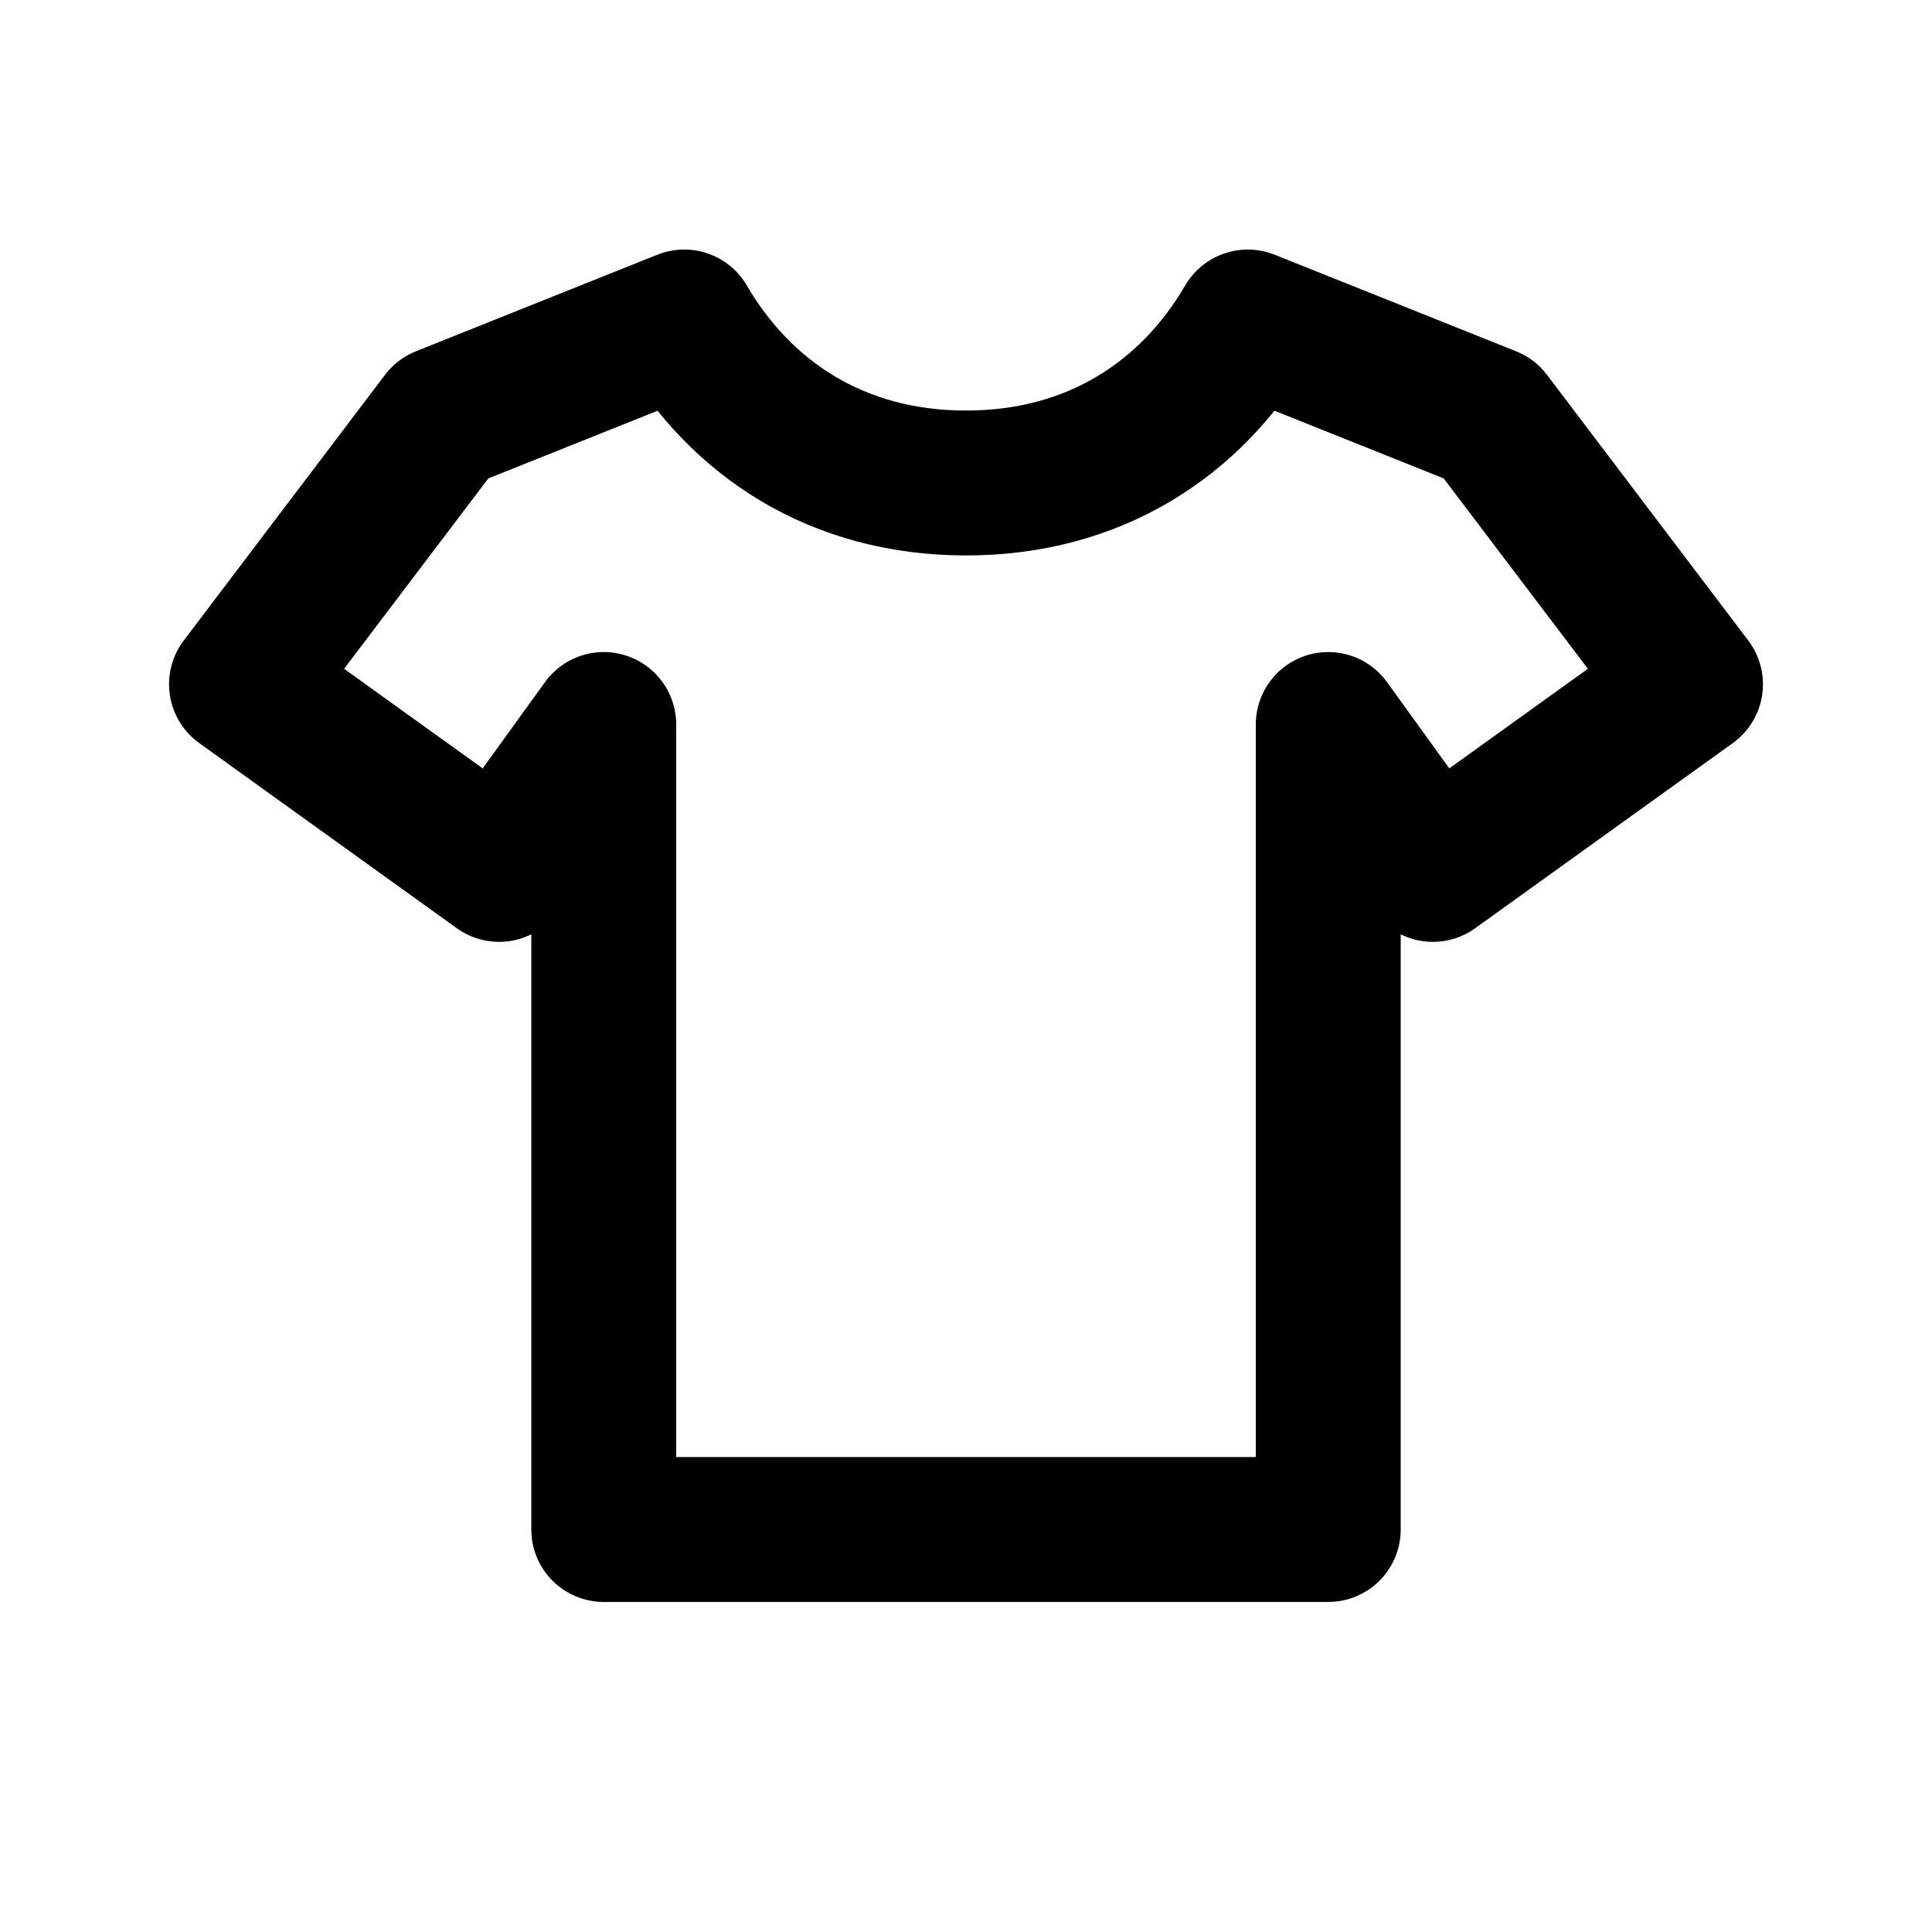
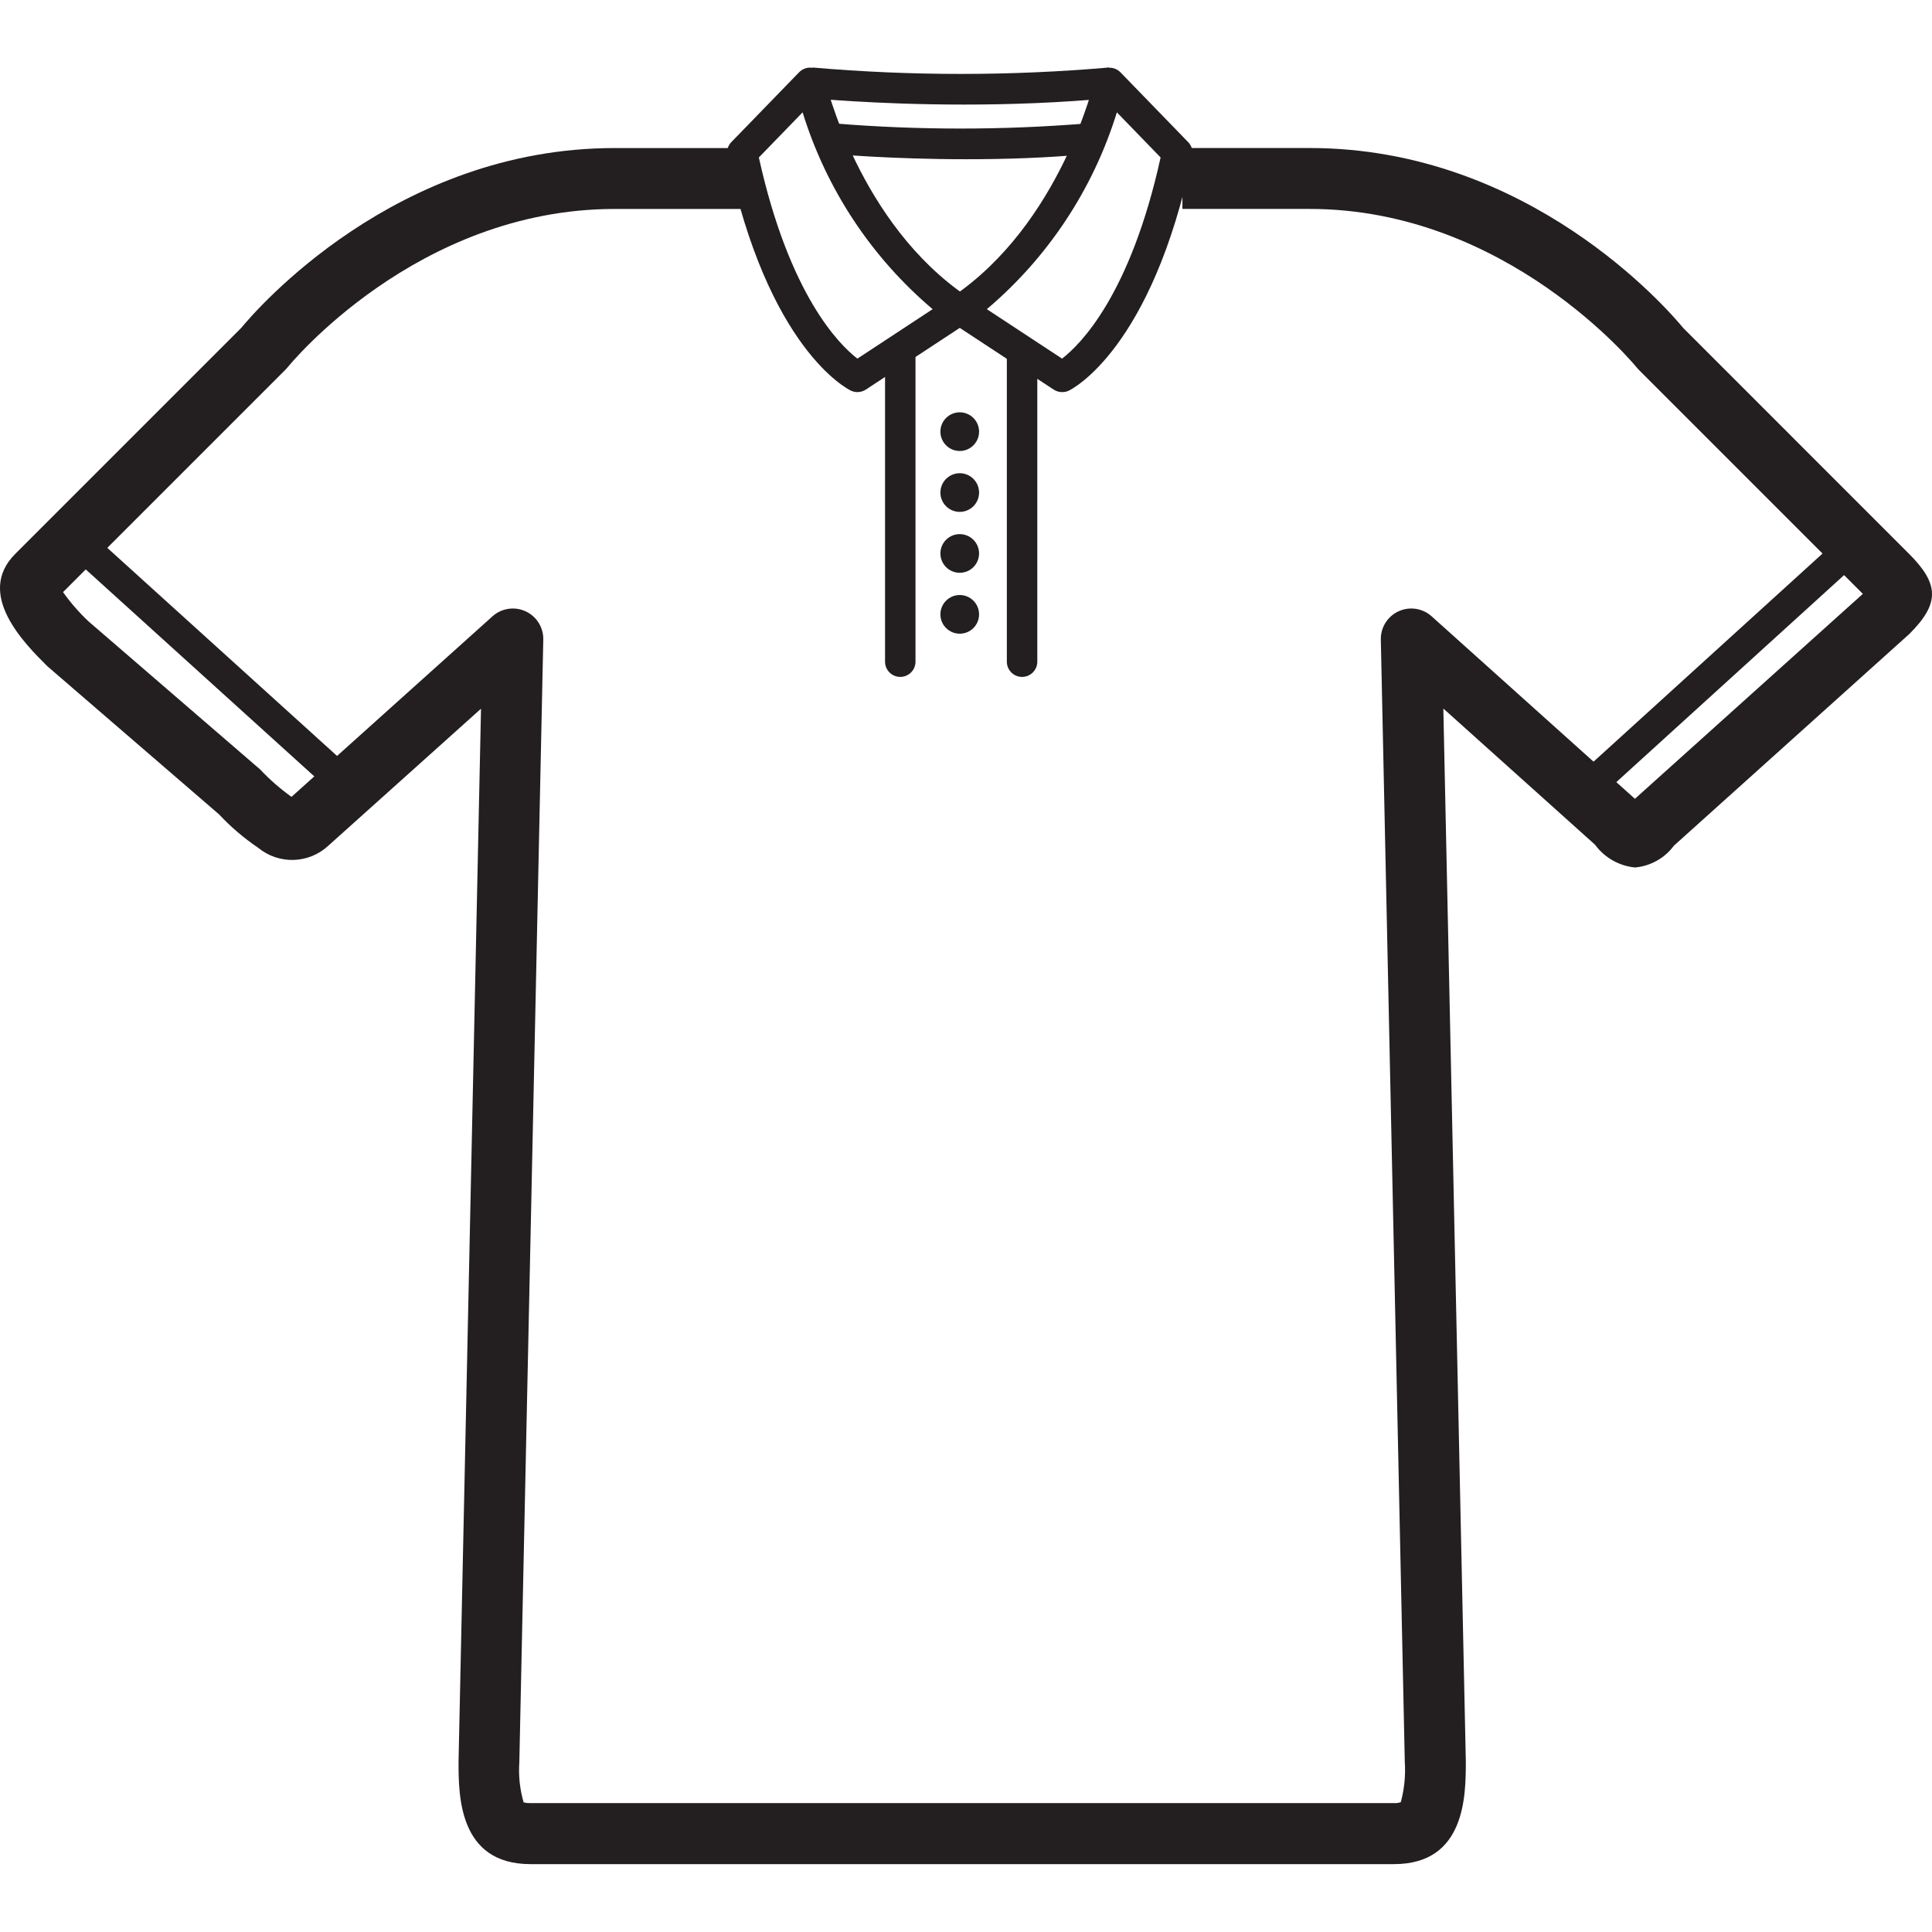
- <svg xmlns="http://www.w3.org/2000/svg" width="24" height="24" viewBox="0 0 24 24" fill="none">
-   <path d="M8.5 4L5.5 5.2L3 8.5L6.2 10.8L7.5 9V19H16.5V9L17.8 10.8L21 8.5L18.5 5.2L15.5 4C14.8 5.2 13.6 6 12 6C10.4 6 9.2 5.2 8.5 4Z" stroke="currentColor" stroke-width="1.8" stroke-linecap="round" stroke-linejoin="round" />
+ <svg xmlns="http://www.w3.org/2000/svg" width="800px" height="800px" viewBox="0 -2.22 63.445 63.445">
+   <g id="Polo_shirt" data-name="Polo shirt" transform="translate(-328.571 -151.991)">
+     <g id="Group_80" data-name="Group 80">
+       <path id="Path_60" data-name="Path 60" d="M374.349,210.987H345.987c-2.358,0-2.358-2.267-2.358-3.357l.738-34.586-5.015,4.5a1.749,1.749,0,0,1-2.3.069,7.554,7.554,0,0,1-1.289-1.1l-5.639-4.865c-.753-.75-2.37-2.368-1.054-3.686l7.42-7.42c.495-.6,5.068-5.909,12.263-5.909h4.364v2h-4.364c-6.512,0-10.7,5.152-10.737,5.2-.024.029-.049.057-.075.083l-7.3,7.3a6.523,6.523,0,0,0,.833.957l5.64,4.866a6.949,6.949,0,0,0,1.03.9l6.6-5.929a1,1,0,0,1,1.668.766l-.787,36.871a3.767,3.767,0,0,0,.142,1.314.842.842,0,0,0,.216.022h28.362a.565.565,0,0,0,.227-.031,4.051,4.051,0,0,0,.131-1.326l-.787-36.85a1,1,0,0,1,1.668-.766l6.676,5.993,7.485-6.73-7.354-7.354a.829.829,0,0,1-.074-.082c-.042-.052-4.257-5.205-10.738-5.205H367.4v-2h4.183c7.2,0,11.768,5.308,12.263,5.909l7.419,7.42c1,1,1,1.637.008,2.628l-7.731,6.952a1.787,1.787,0,0,1-1.279.717,1.846,1.846,0,0,1-1.311-.746l-4.983-4.473.738,34.565C376.707,208.72,376.707,210.987,374.349,210.987Z" fill="#231f20" />
+     </g>
+     <g id="Group_81" data-name="Group 81">
+       <path id="Path_61" data-name="Path 61" d="M352.362,155.636" fill="none" stroke="#231f20" stroke-miterlimit="10" stroke-width="2" />
+     </g>
+     <g id="Group_82" data-name="Group 82">
+       <path id="Path_62" data-name="Path 62" d="M362.135,172a.5.5,0,0,1-.5-.5V161.375a.5.5,0,0,1,1,0V171.5A.5.5,0,0,1,362.135,172Z" fill="#231f20" />
+     </g>
+     <g id="Group_83" data-name="Group 83">
+       <path id="Path_63" data-name="Path 63" d="M358.135,172a.5.5,0,0,1-.5-.5V161.375a.5.5,0,0,1,1,0V171.5A.5.5,0,0,1,358.135,172Z" fill="#231f20" />
+     </g>
+     <g id="Group_84" data-name="Group 84">
+       <path id="Path_64" data-name="Path 64" d="M360.723,163.947a.635.635,0,1,1-.636-.636A.635.635,0,0,1,360.723,163.947Z" fill="#231f20" />
+     </g>
+     <g id="Group_85" data-name="Group 85">
+       <path id="Path_65" data-name="Path 65" d="M360.723,165.947a.635.635,0,1,1-.636-.636A.635.635,0,0,1,360.723,165.947Z" fill="#231f20" />
+     </g>
+     <g id="Group_86" data-name="Group 86">
+       <path id="Path_66" data-name="Path 66" d="M360.723,167.947a.635.635,0,1,1-.636-.636A.635.635,0,0,1,360.723,167.947Z" fill="#231f20" />
+     </g>
+     <g id="Group_87" data-name="Group 87">
+       <path id="Path_67" data-name="Path 67" d="M360.723,169.947a.635.635,0,1,1-.636-.636A.635.635,0,0,1,360.723,169.947Z" fill="#231f20" />
+     </g>
+     <g id="Group_88" data-name="Group 88">
+       <rect id="Rectangle_12" data-name="Rectangle 12" width="1" height="10.457" transform="matrix(0.671, -0.741, 0.741, 0.671, 331.264, 168.359)" fill="#231f20" />
+     </g>
+     <g id="Group_89" data-name="Group 89">
+       <rect id="Rectangle_13" data-name="Rectangle 13" width="10.916" height="1" transform="translate(380.705 174.962) rotate(-42.269)" fill="#231f20" />
+     </g>
+     <g id="Group_90" data-name="Group 90">
+       <path id="Path_68" data-name="Path 68" d="M360.3,155c-2.472,0-4.358-.171-4.386-.173l.093-1a51.112,51.112,0,0,0,8.219,0l.094,1C362.943,154.96,361.549,155,360.3,155Z" fill="#231f20" />
+     </g>
+     <g id="Group_91" data-name="Group 91">
+       <path id="Path_69" data-name="Path 69" d="M360.222,153.205c-2.923,0-5.038-.214-5.07-.217l.1-1a56.38,56.38,0,0,0,9.736,0l.093,1C363.368,153.151,361.693,153.205,360.222,153.205Z" fill="#231f20" />
+     </g>
+     <g id="Group_92" data-name="Group 92">
+       <path id="Path_70" data-name="Path 70" d="M356.727,162.647a.493.493,0,0,1-.215-.049c-.111-.053-2.725-1.366-4.055-7.71a.5.5,0,0,1,.13-.45l2.227-2.295a.5.5,0,0,1,.846.238c.011.047,1.106,4.738,4.7,7.149a.5.5,0,0,1,.221.417.5.5,0,0,1-.225.416l-3.349,2.2A.505.505,0,0,1,356.727,162.647Zm-3.236-7.705c1,4.523,2.643,6.15,3.236,6.606l2.471-1.624a13.8,13.8,0,0,1-4.27-6.464Z" fill="#231f20" />
+     </g>
+     <g id="Group_93" data-name="Group 93">
+       <path id="Path_71" data-name="Path 71" d="M363.448,162.647a.505.505,0,0,1-.275-.082l-3.348-2.2a.5.5,0,0,1,0-.832c3.589-2.411,4.684-7.1,4.695-7.149a.5.5,0,0,1,.846-.238l2.226,2.295a.5.5,0,0,1,.13.45c-1.329,6.344-3.944,7.657-4.055,7.71A.493.493,0,0,1,363.448,162.647Zm-2.47-2.723,2.47,1.624c.593-.456,2.24-2.083,3.236-6.606l-1.436-1.482A13.8,13.8,0,0,1,360.978,159.924Z" fill="#231f20" />
+     </g>
+   </g>
</svg>
